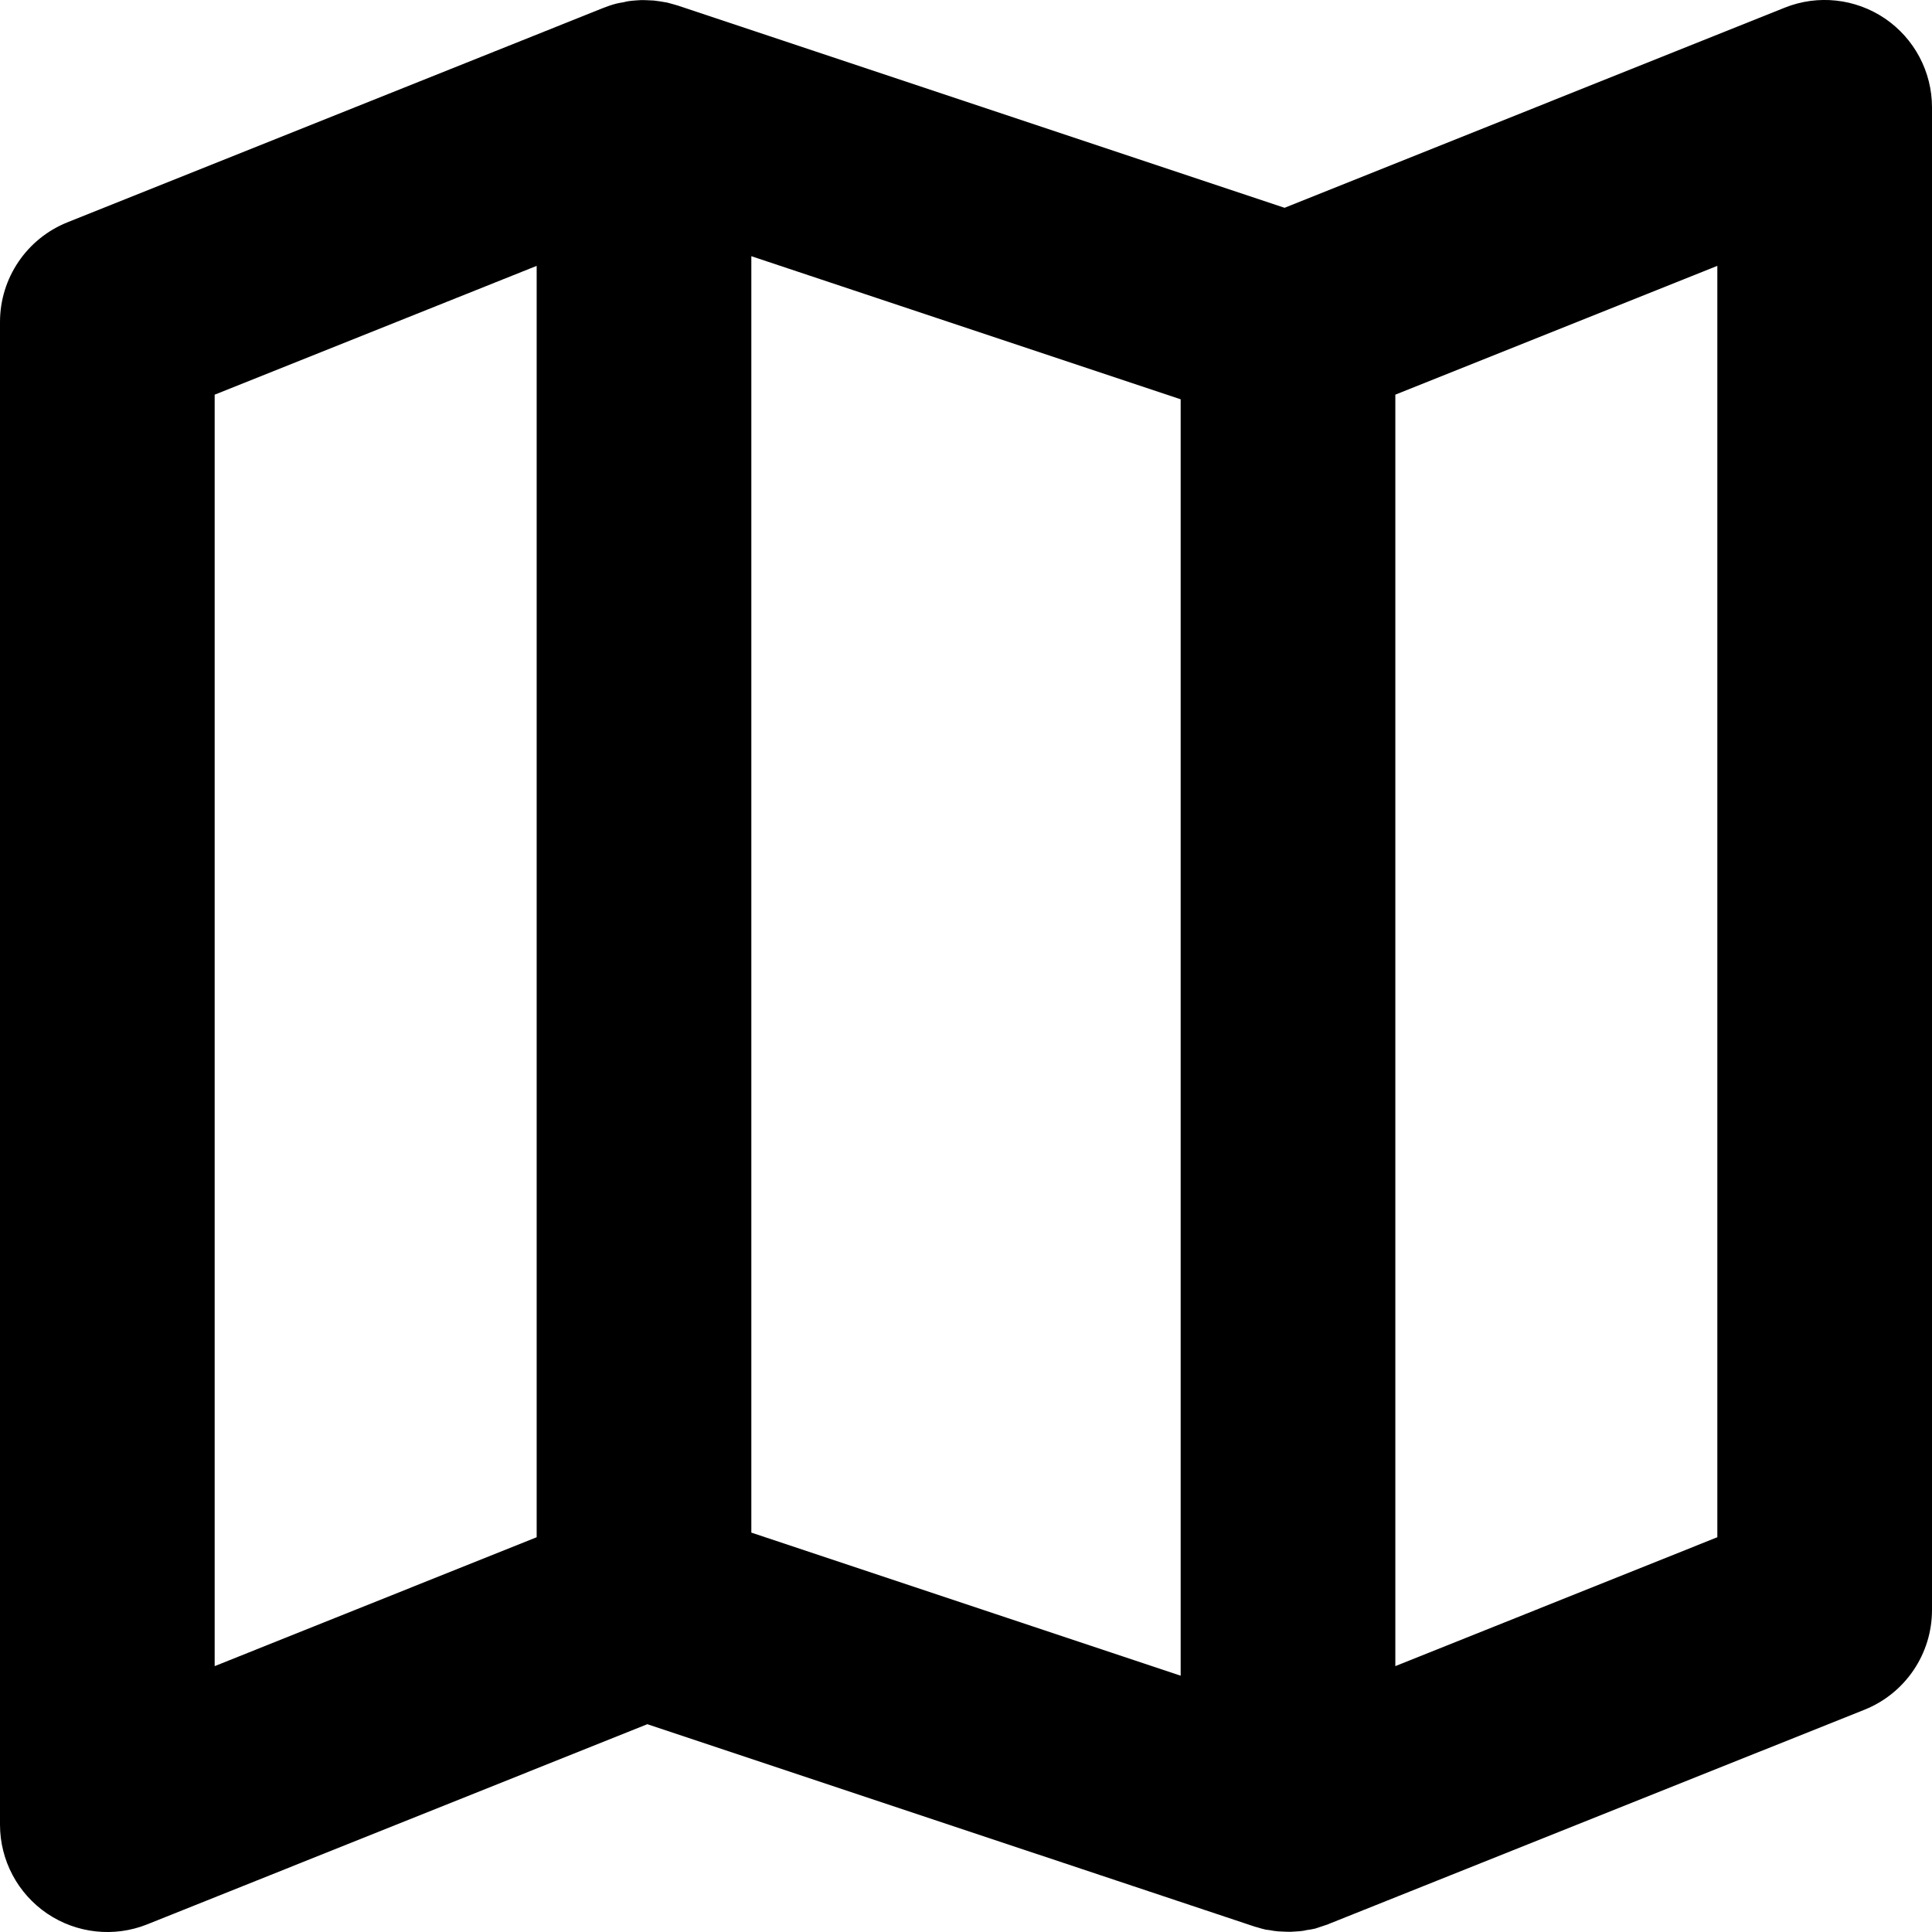
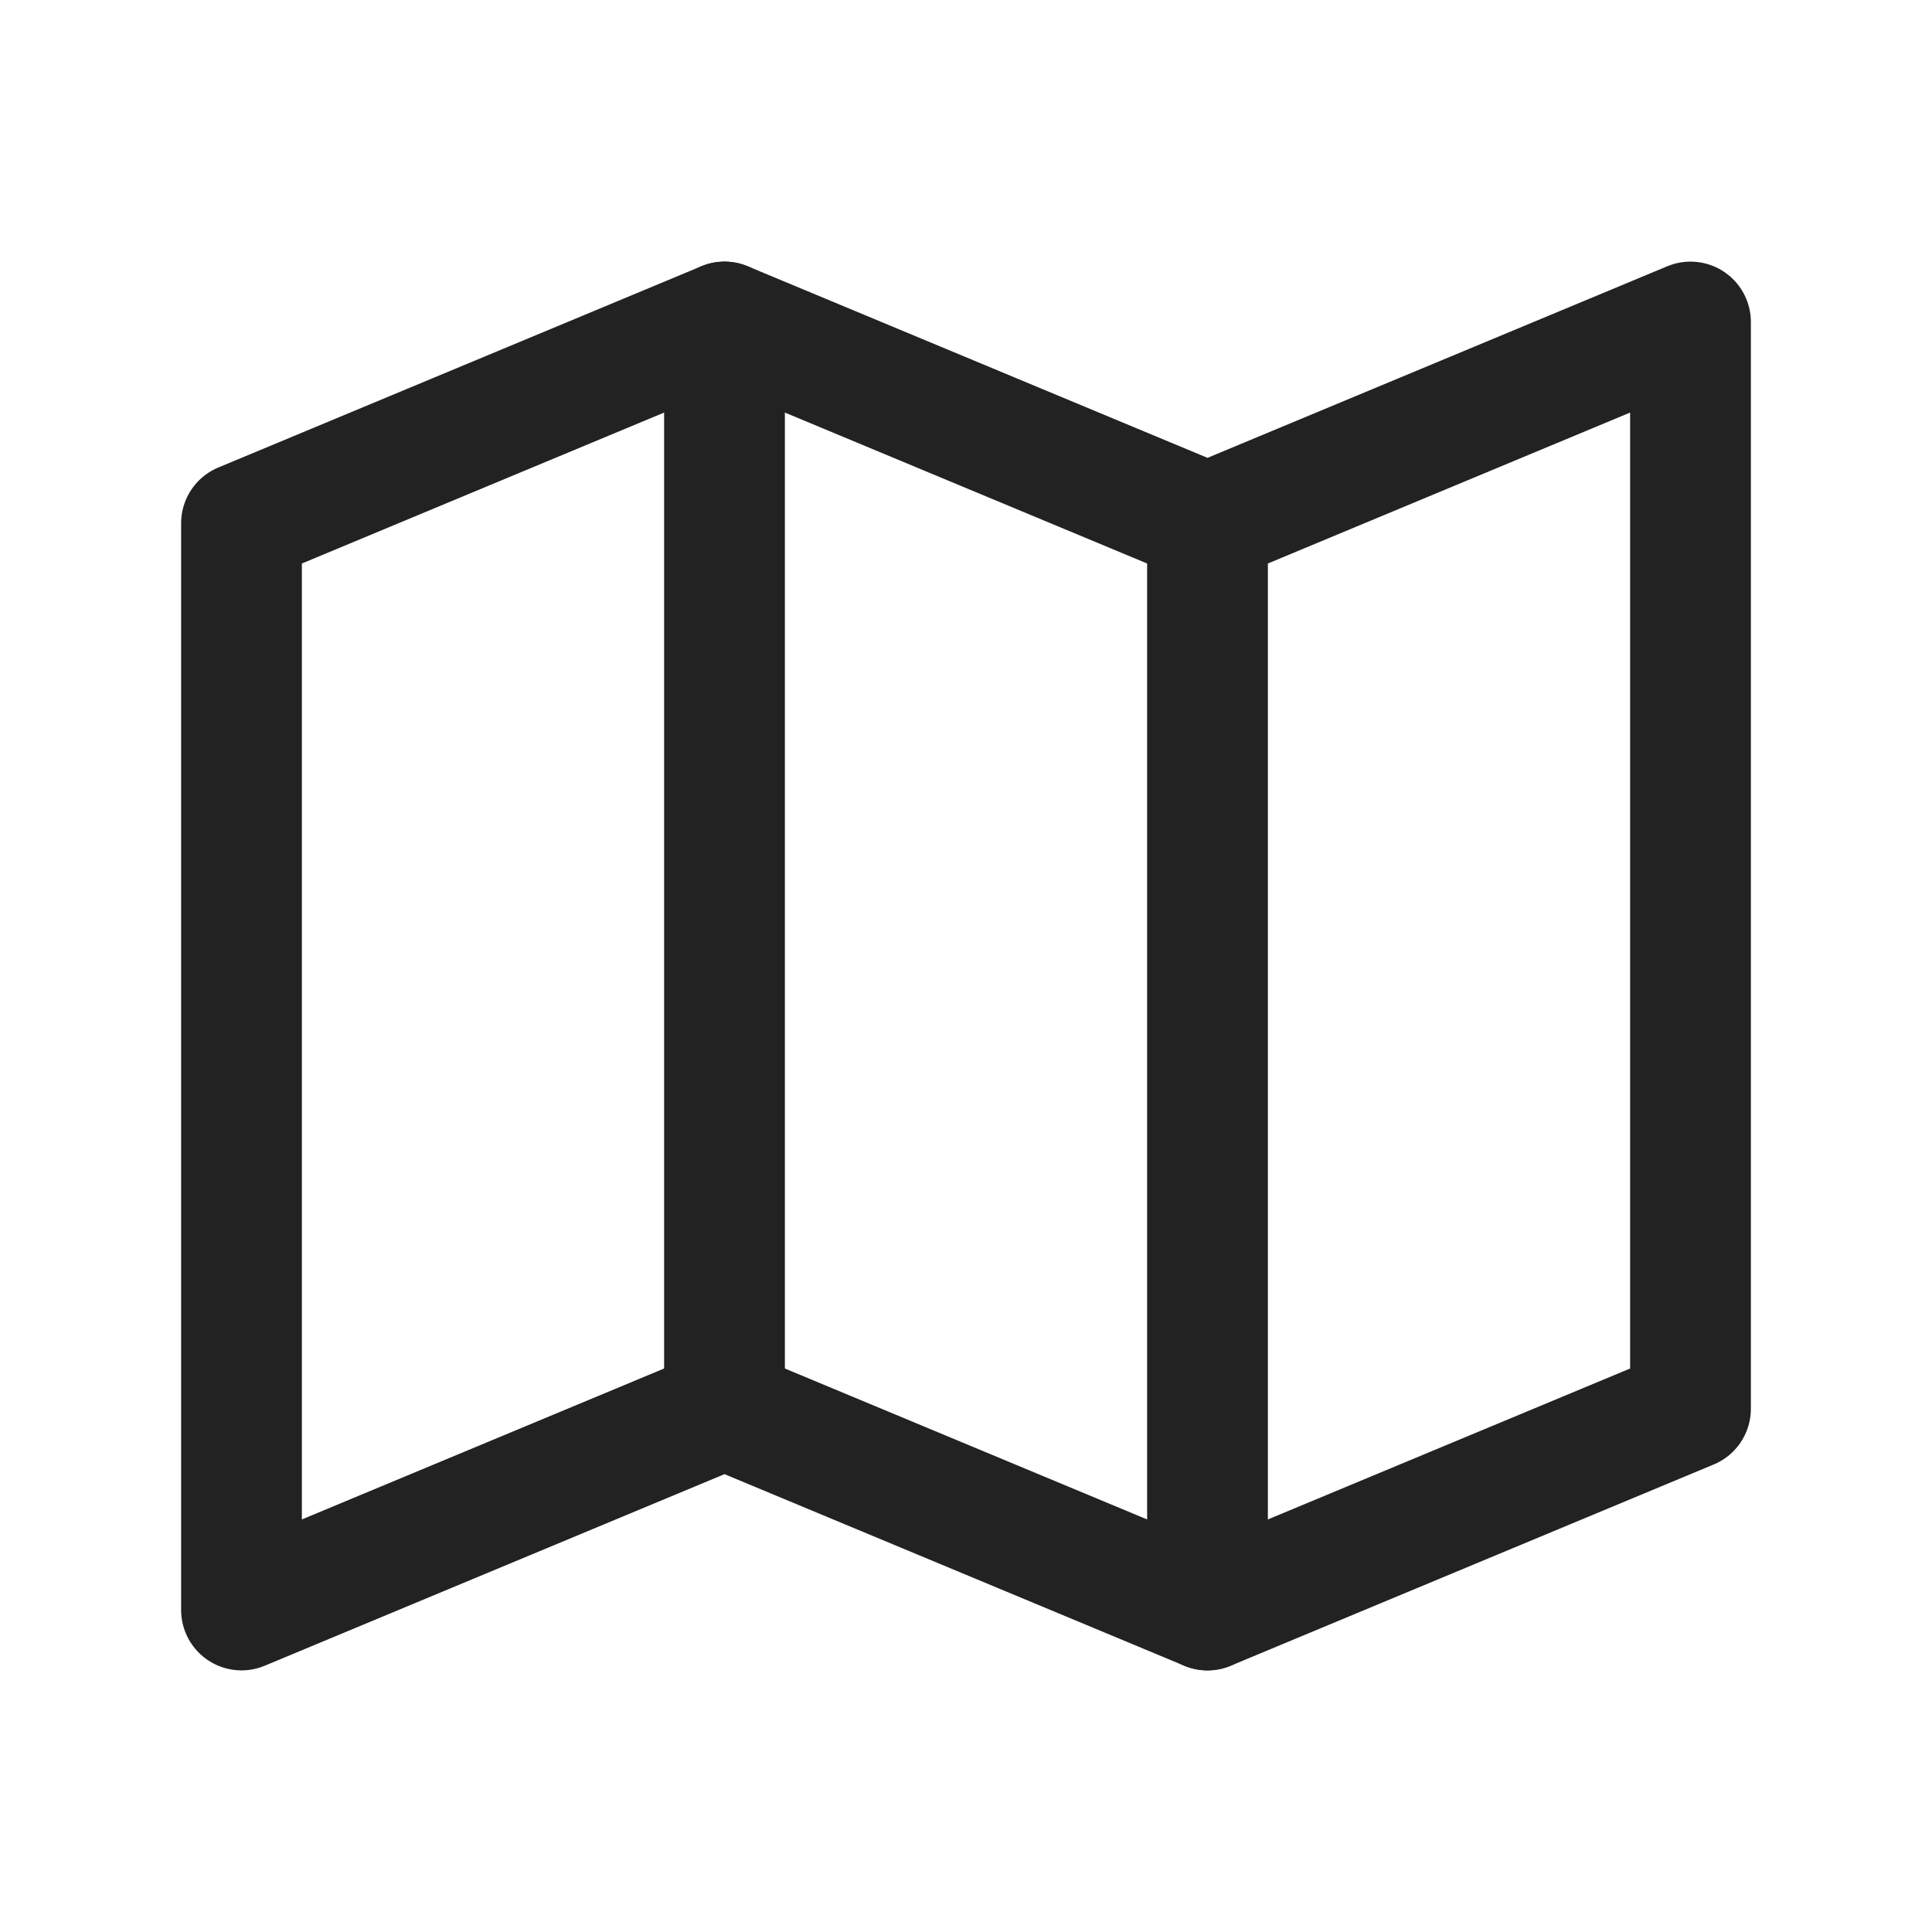
- <svg xmlns="http://www.w3.org/2000/svg" width="18" height="18" viewBox="0 0 18 18" fill="none">
-   <path fill-rule="evenodd" clip-rule="evenodd" d="M16.629 0.071C16.937 -0.052 17.286 -0.014 17.561 0.172C17.835 0.358 18 0.668 18 1V15C18 15.409 17.751 15.777 17.371 15.929L12.382 17.924L12.377 17.927L12.254 17.968C12.226 17.975 12.197 17.979 12.168 17.983C12.161 17.985 12.154 17.987 12.146 17.988C12.118 17.993 12.089 17.994 12.06 17.996C12.05 17.997 12.039 17.998 12.028 17.998C12.002 17.999 11.976 17.997 11.95 17.996C11.936 17.995 11.921 17.995 11.907 17.994C11.882 17.992 11.856 17.988 11.831 17.983C11.818 17.981 11.805 17.98 11.792 17.978C11.764 17.972 11.736 17.963 11.709 17.955C11.701 17.953 11.692 17.951 11.684 17.948L6.031 16.064L1.371 17.929C1.063 18.052 0.714 18.014 0.439 17.828C0.165 17.642 0 17.332 0 17V3C3e-05 2.591 0.249 2.223 0.629 2.071L5.618 0.075C5.658 0.059 5.699 0.045 5.741 0.034C5.763 0.028 5.786 0.025 5.809 0.021C5.824 0.018 5.838 0.013 5.854 0.011C5.882 0.007 5.91 0.005 5.938 0.003C5.949 0.002 5.96 0.001 5.971 0.001C5.997 0 6.023 0.002 6.049 0.003C6.063 0.004 6.077 0.004 6.092 0.005C6.112 0.007 6.132 0.01 6.151 0.013C6.173 0.016 6.194 0.02 6.216 0.024C6.234 0.029 6.252 0.034 6.271 0.039C6.286 0.043 6.301 0.047 6.316 0.052L11.968 1.936L16.629 0.071ZM7 14.279L11 15.612V3.72L7 2.387V14.279ZM2 3.677V15.523L5 14.322V2.477L2 3.677ZM13 3.677V15.523L16 14.322V2.477L13 3.677Z" fill="black" />
+ <svg xmlns="http://www.w3.org/2000/svg" width="24" height="24" viewBox="0 0 24 24" fill="none" stroke="#222222" stroke-width="1.5" stroke-linecap="round" stroke-linejoin="round">
+   <path d="M3 6.5l6-2.5 6 2.5 6-2.5v13.5l-6 2.5-6-2.5-6 2.5z" />
+   <path d="M9 4v13.5M15 6.5V20" />
</svg>
